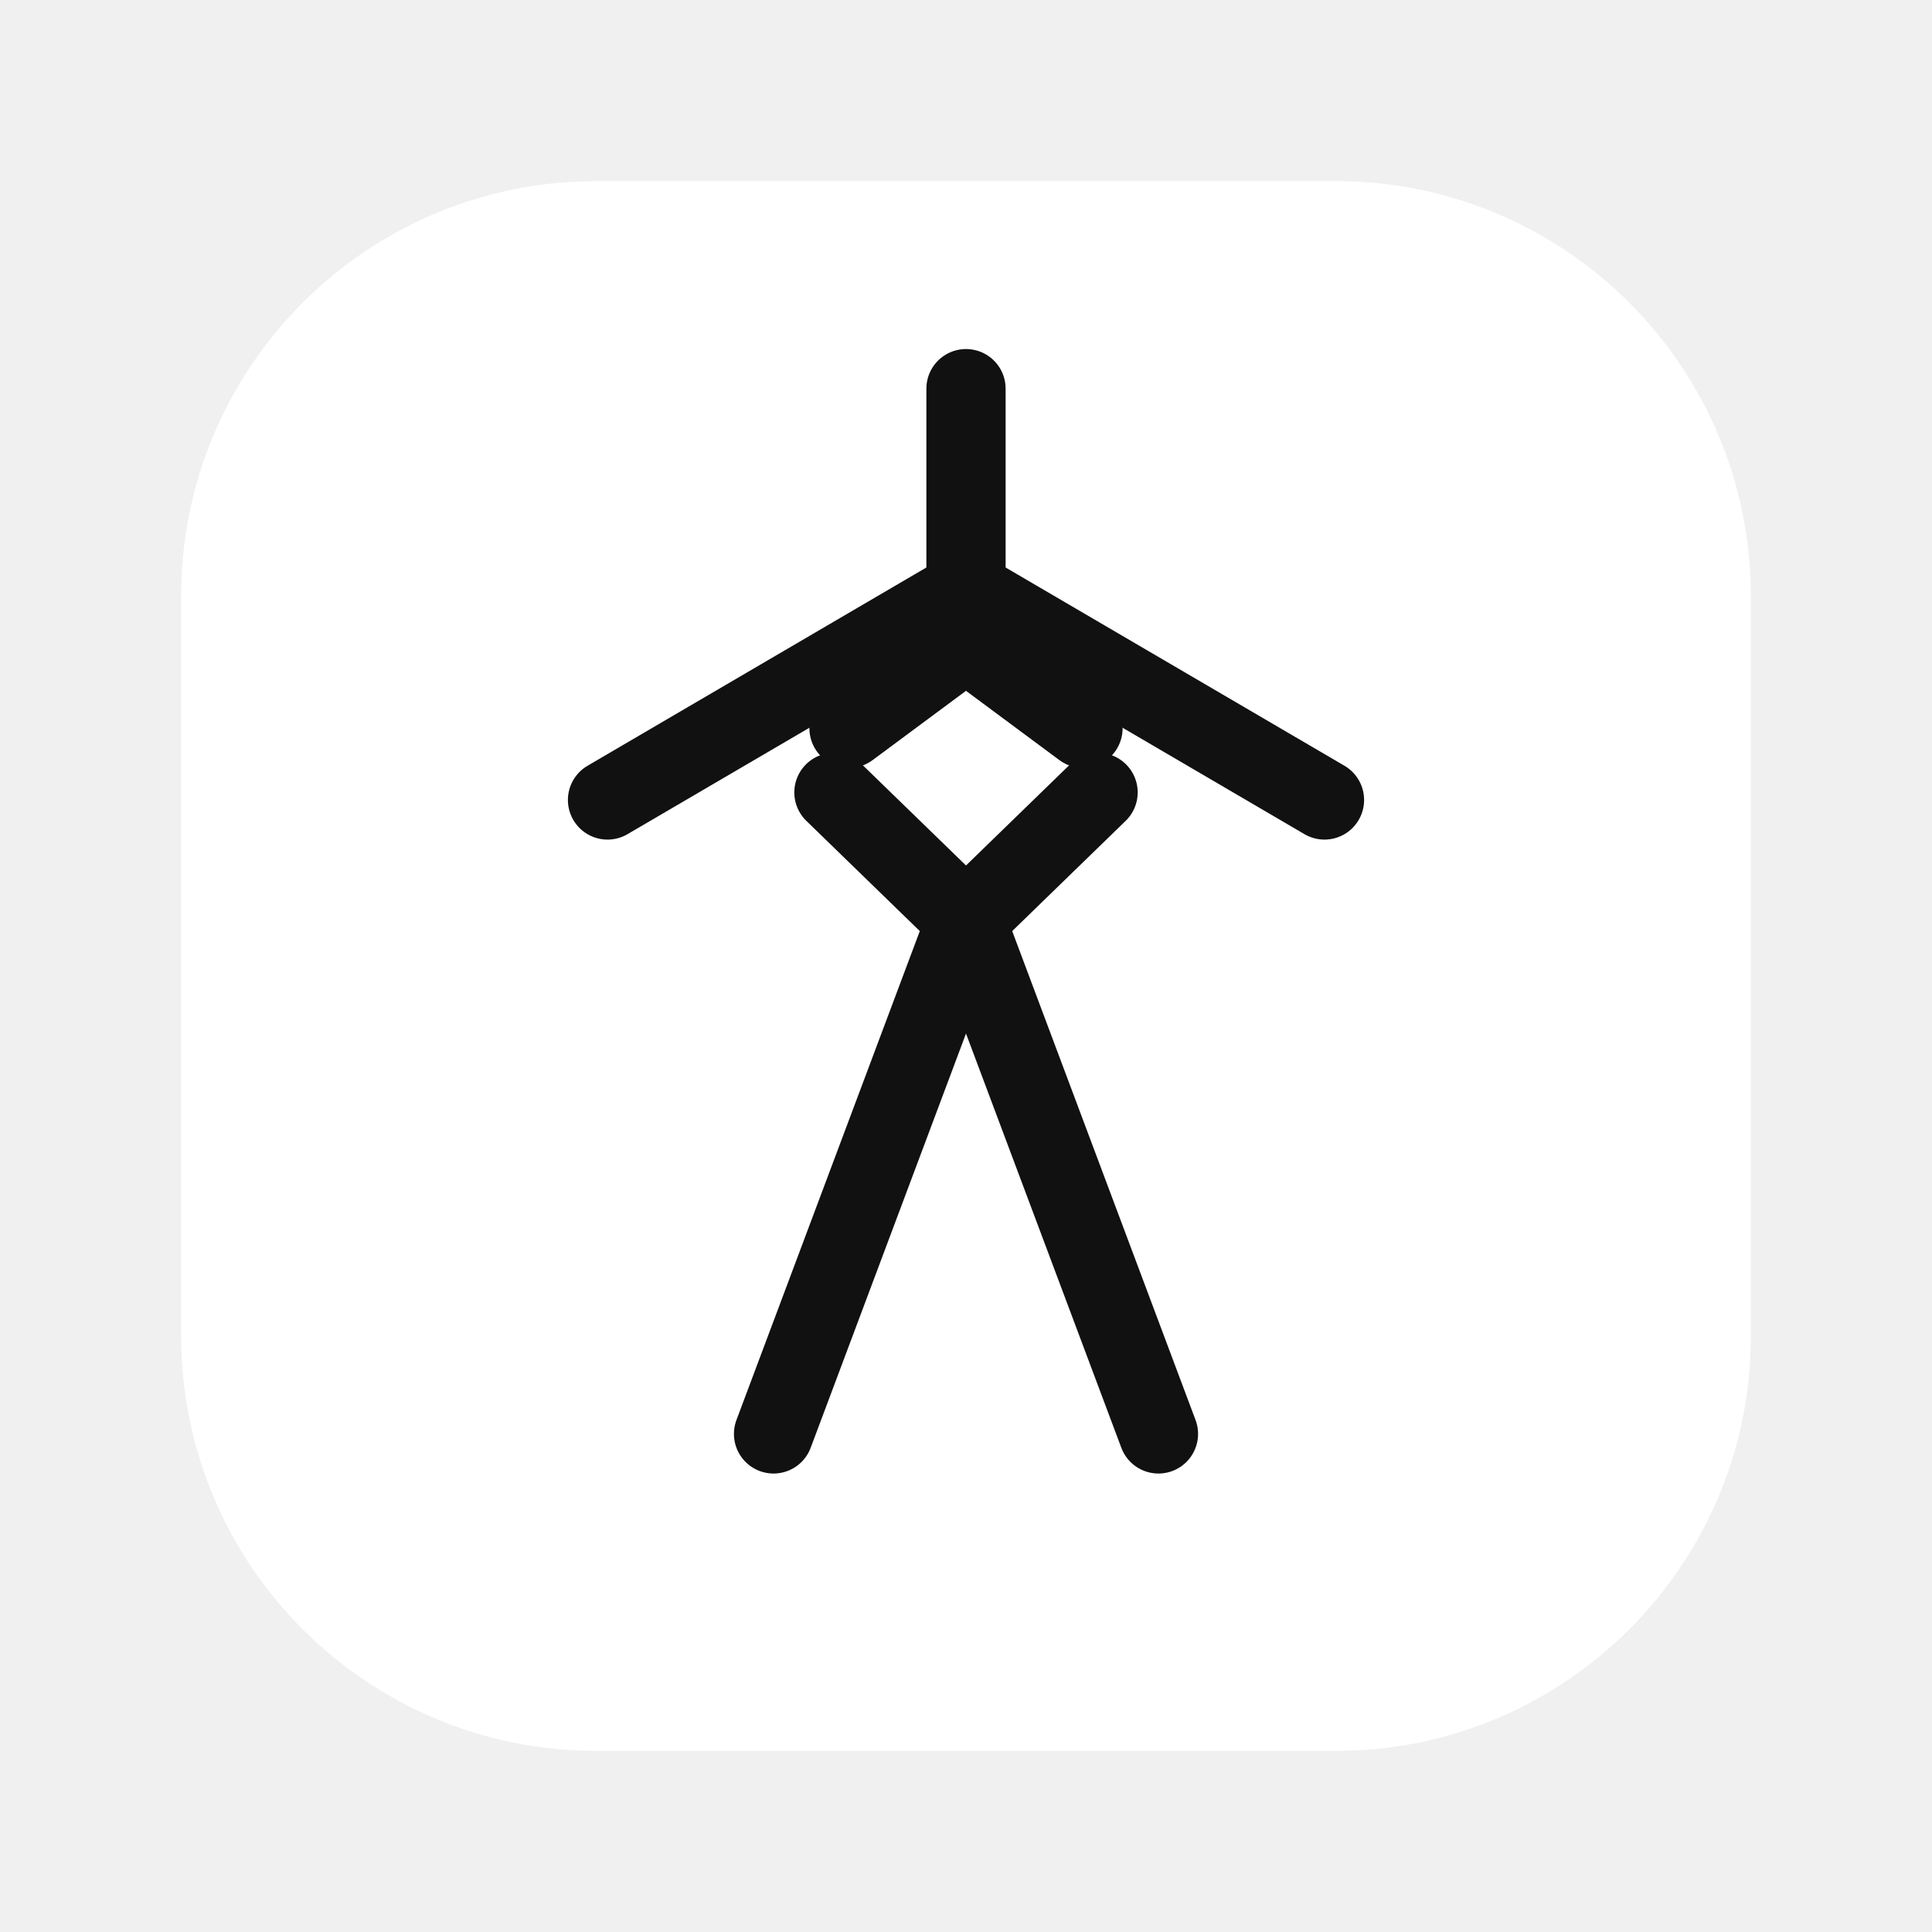
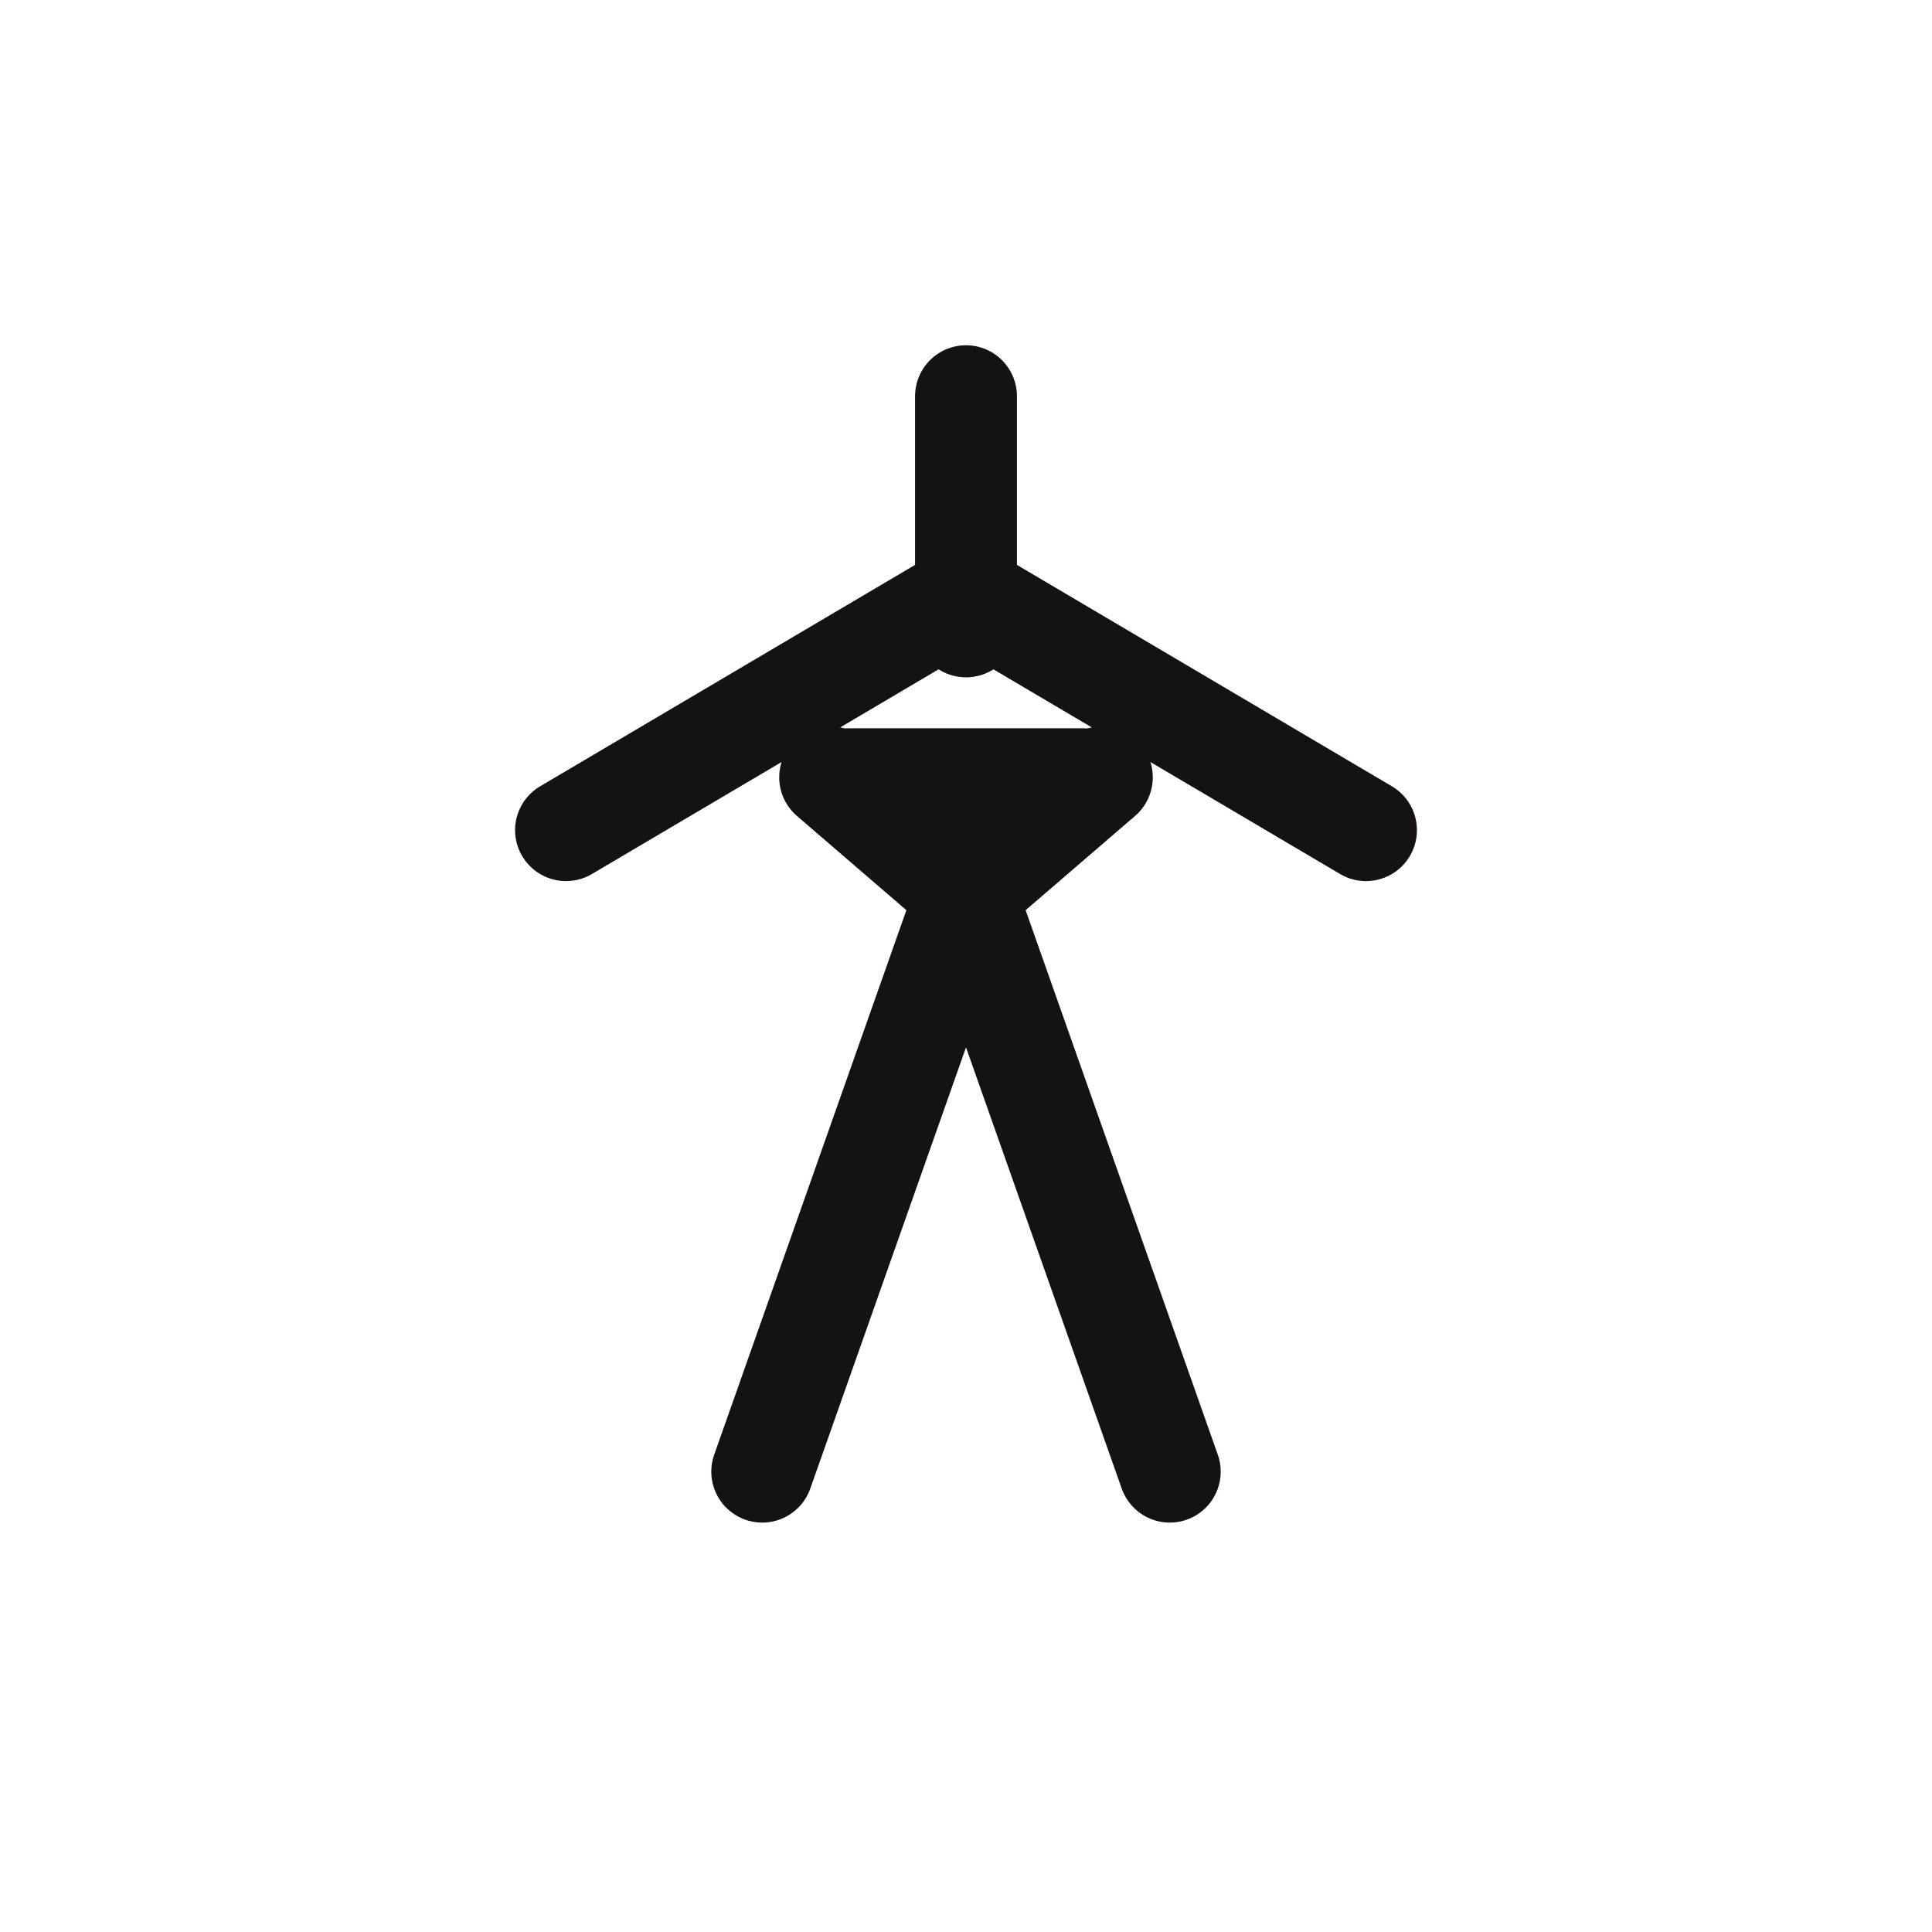
<svg xmlns="http://www.w3.org/2000/svg" viewBox="0 0 1024 1024">
-   <rect x="96" y="96" width="832" height="832" rx="220" fill="#ffffff" />
-   <g fill="none" stroke="#111111" stroke-width="42" stroke-linecap="round" stroke-linejoin="round">
-     <line x1="512" y1="206" x2="512" y2="330" />
-     <line x1="510" y1="314" x2="322" y2="424" />
-     <line x1="514" y1="314" x2="702" y2="424" />
-     <line x1="442" y1="420" x2="512" y2="488" />
-     <line x1="582" y1="420" x2="512" y2="488" />
-     <line x1="512" y1="488" x2="410" y2="760" />
-     <line x1="512" y1="488" x2="614" y2="760" />
-     <line x1="450" y1="386" x2="512" y2="340" />
-     <line x1="574" y1="386" x2="512" y2="340" />
+   <rect width="1024" height="1024" fill="#ffffff" />
+   <g fill="none" stroke="#141212" stroke-width="54" stroke-linecap="round" stroke-linejoin="round">
+     <line x1="512" y1="210" x2="512" y2="332" />
+     <line x1="510" y1="316" x2="300" y2="440" />
+     <line x1="514" y1="316" x2="724" y2="440" />
+     <line x1="440" y1="412" x2="512" y2="474" />
+     <line x1="584" y1="412" x2="512" y2="474" />
+     <line x1="512" y1="474" x2="404" y2="780" />
+     <line x1="512" y1="474" x2="620" y2="780" />
+     <line x1="450" y1="413" x2="574" y2="413" />
  </g>
</svg>
